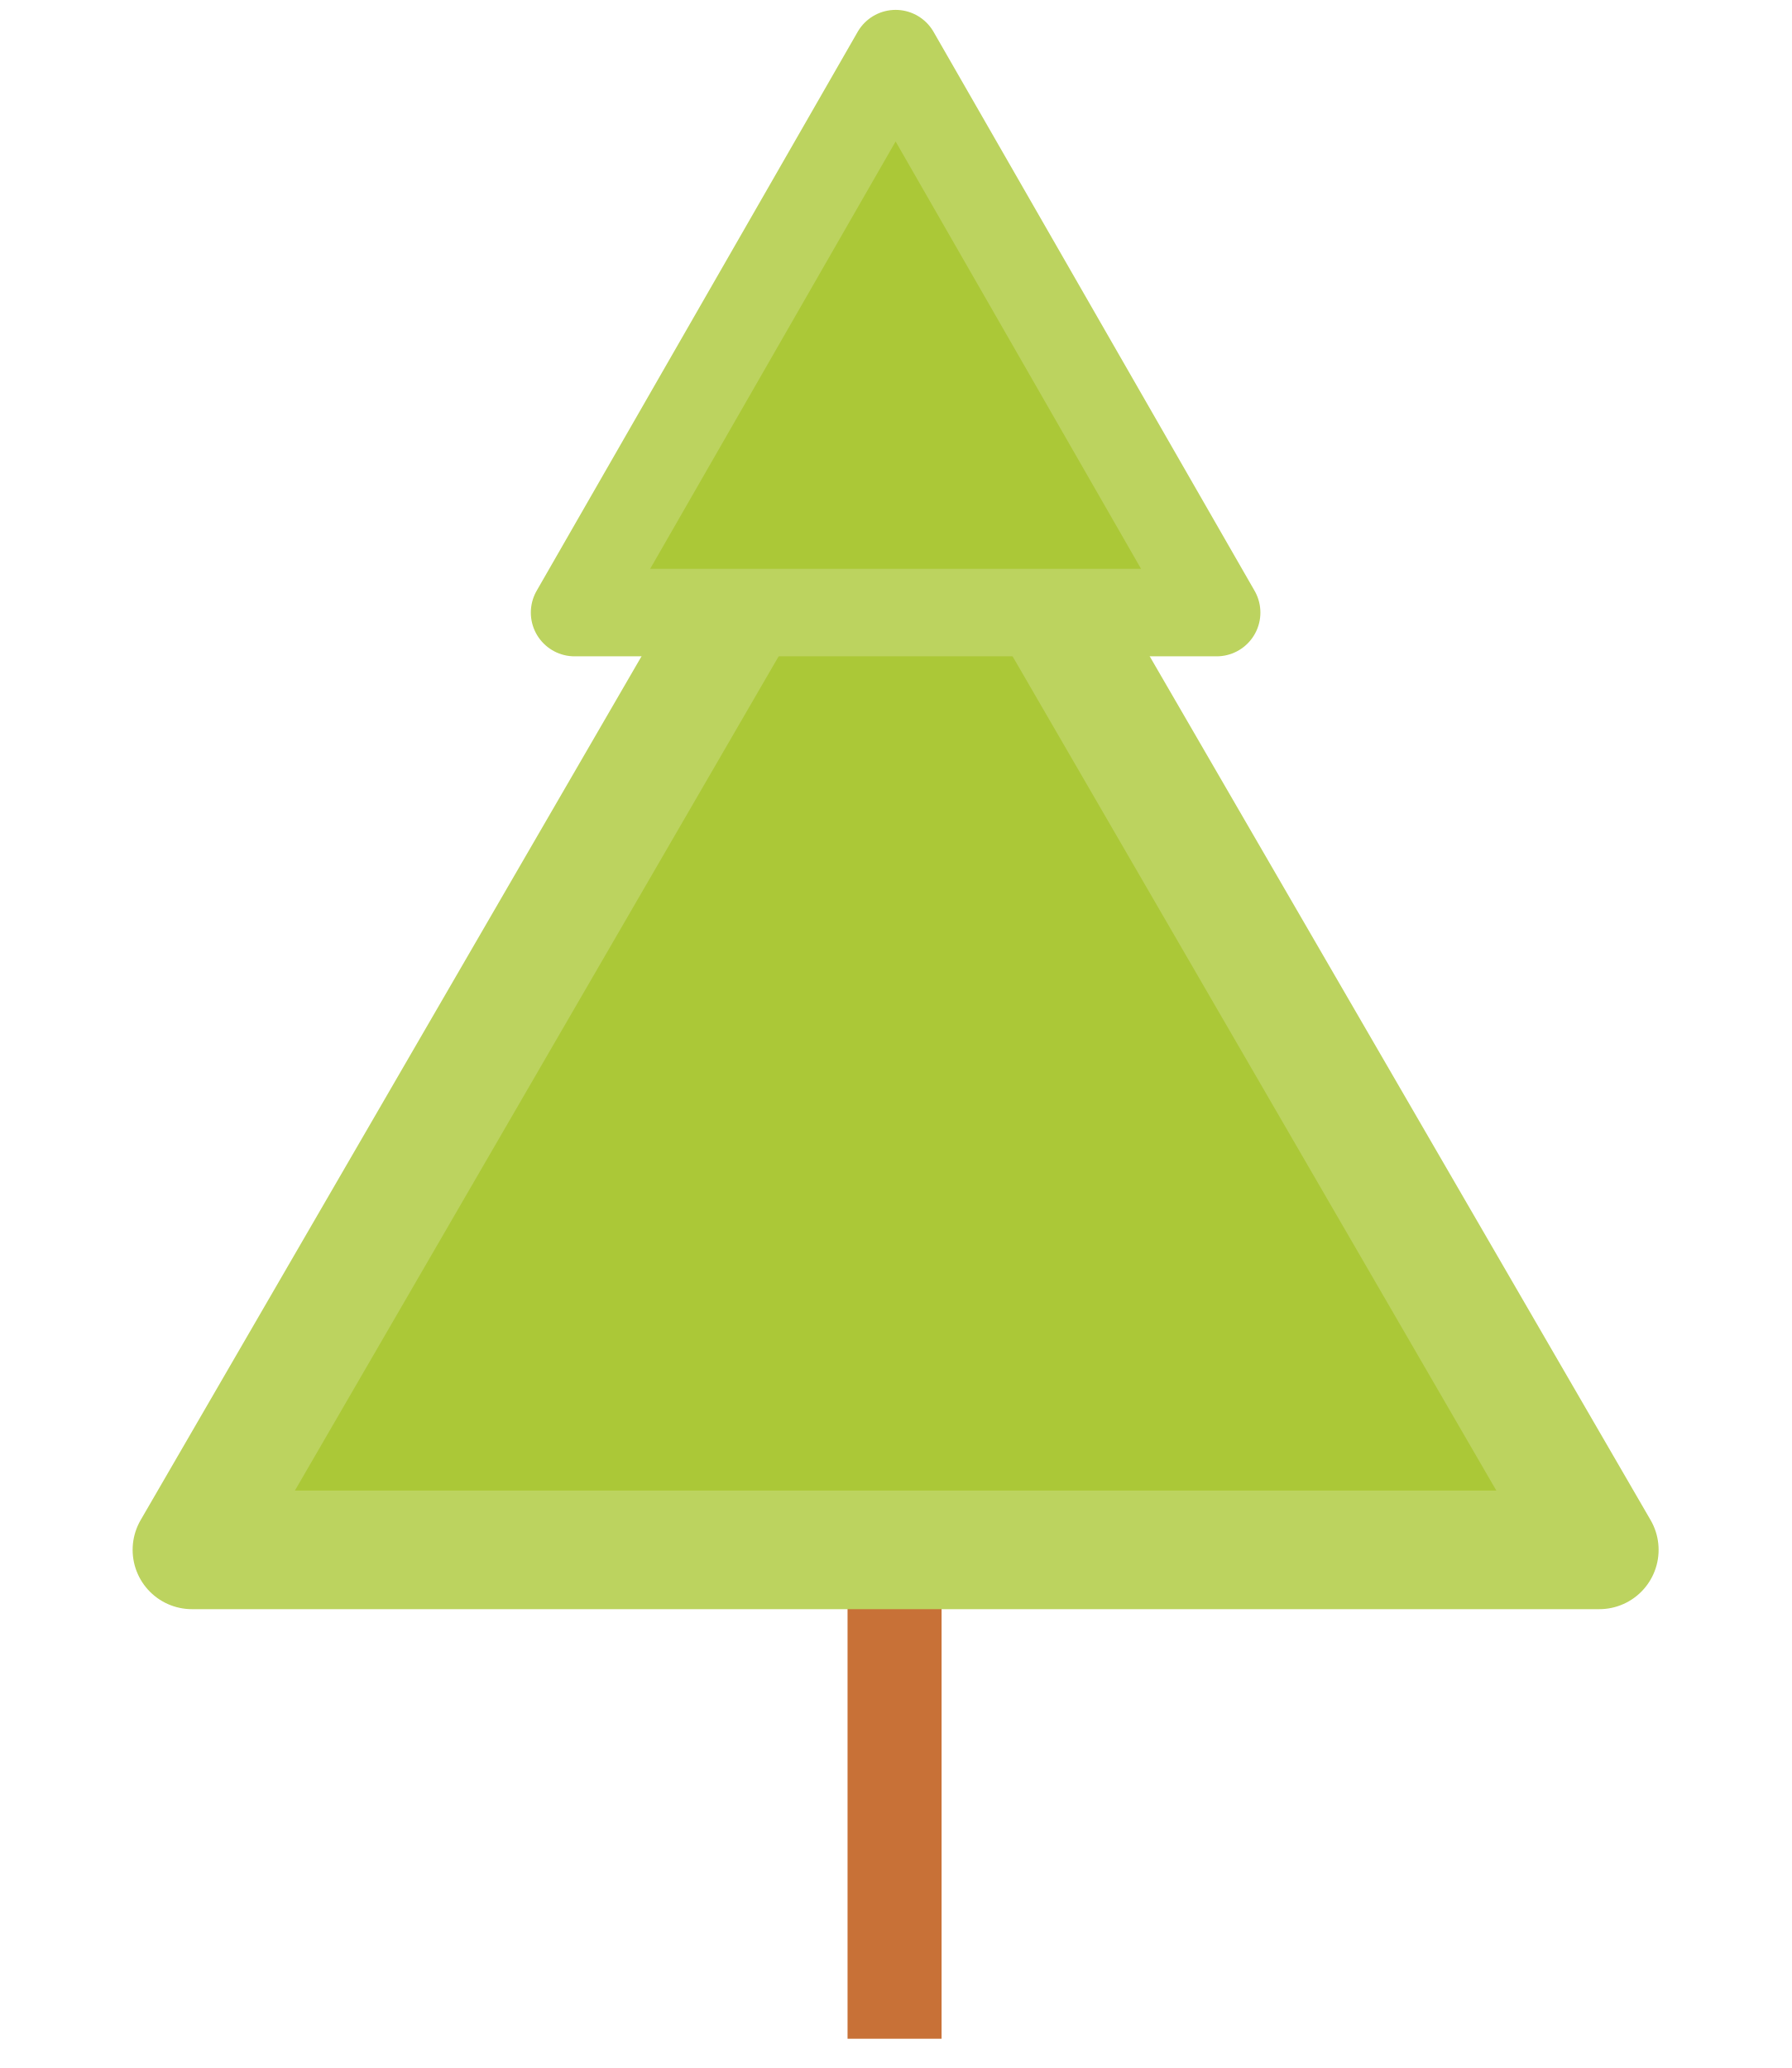
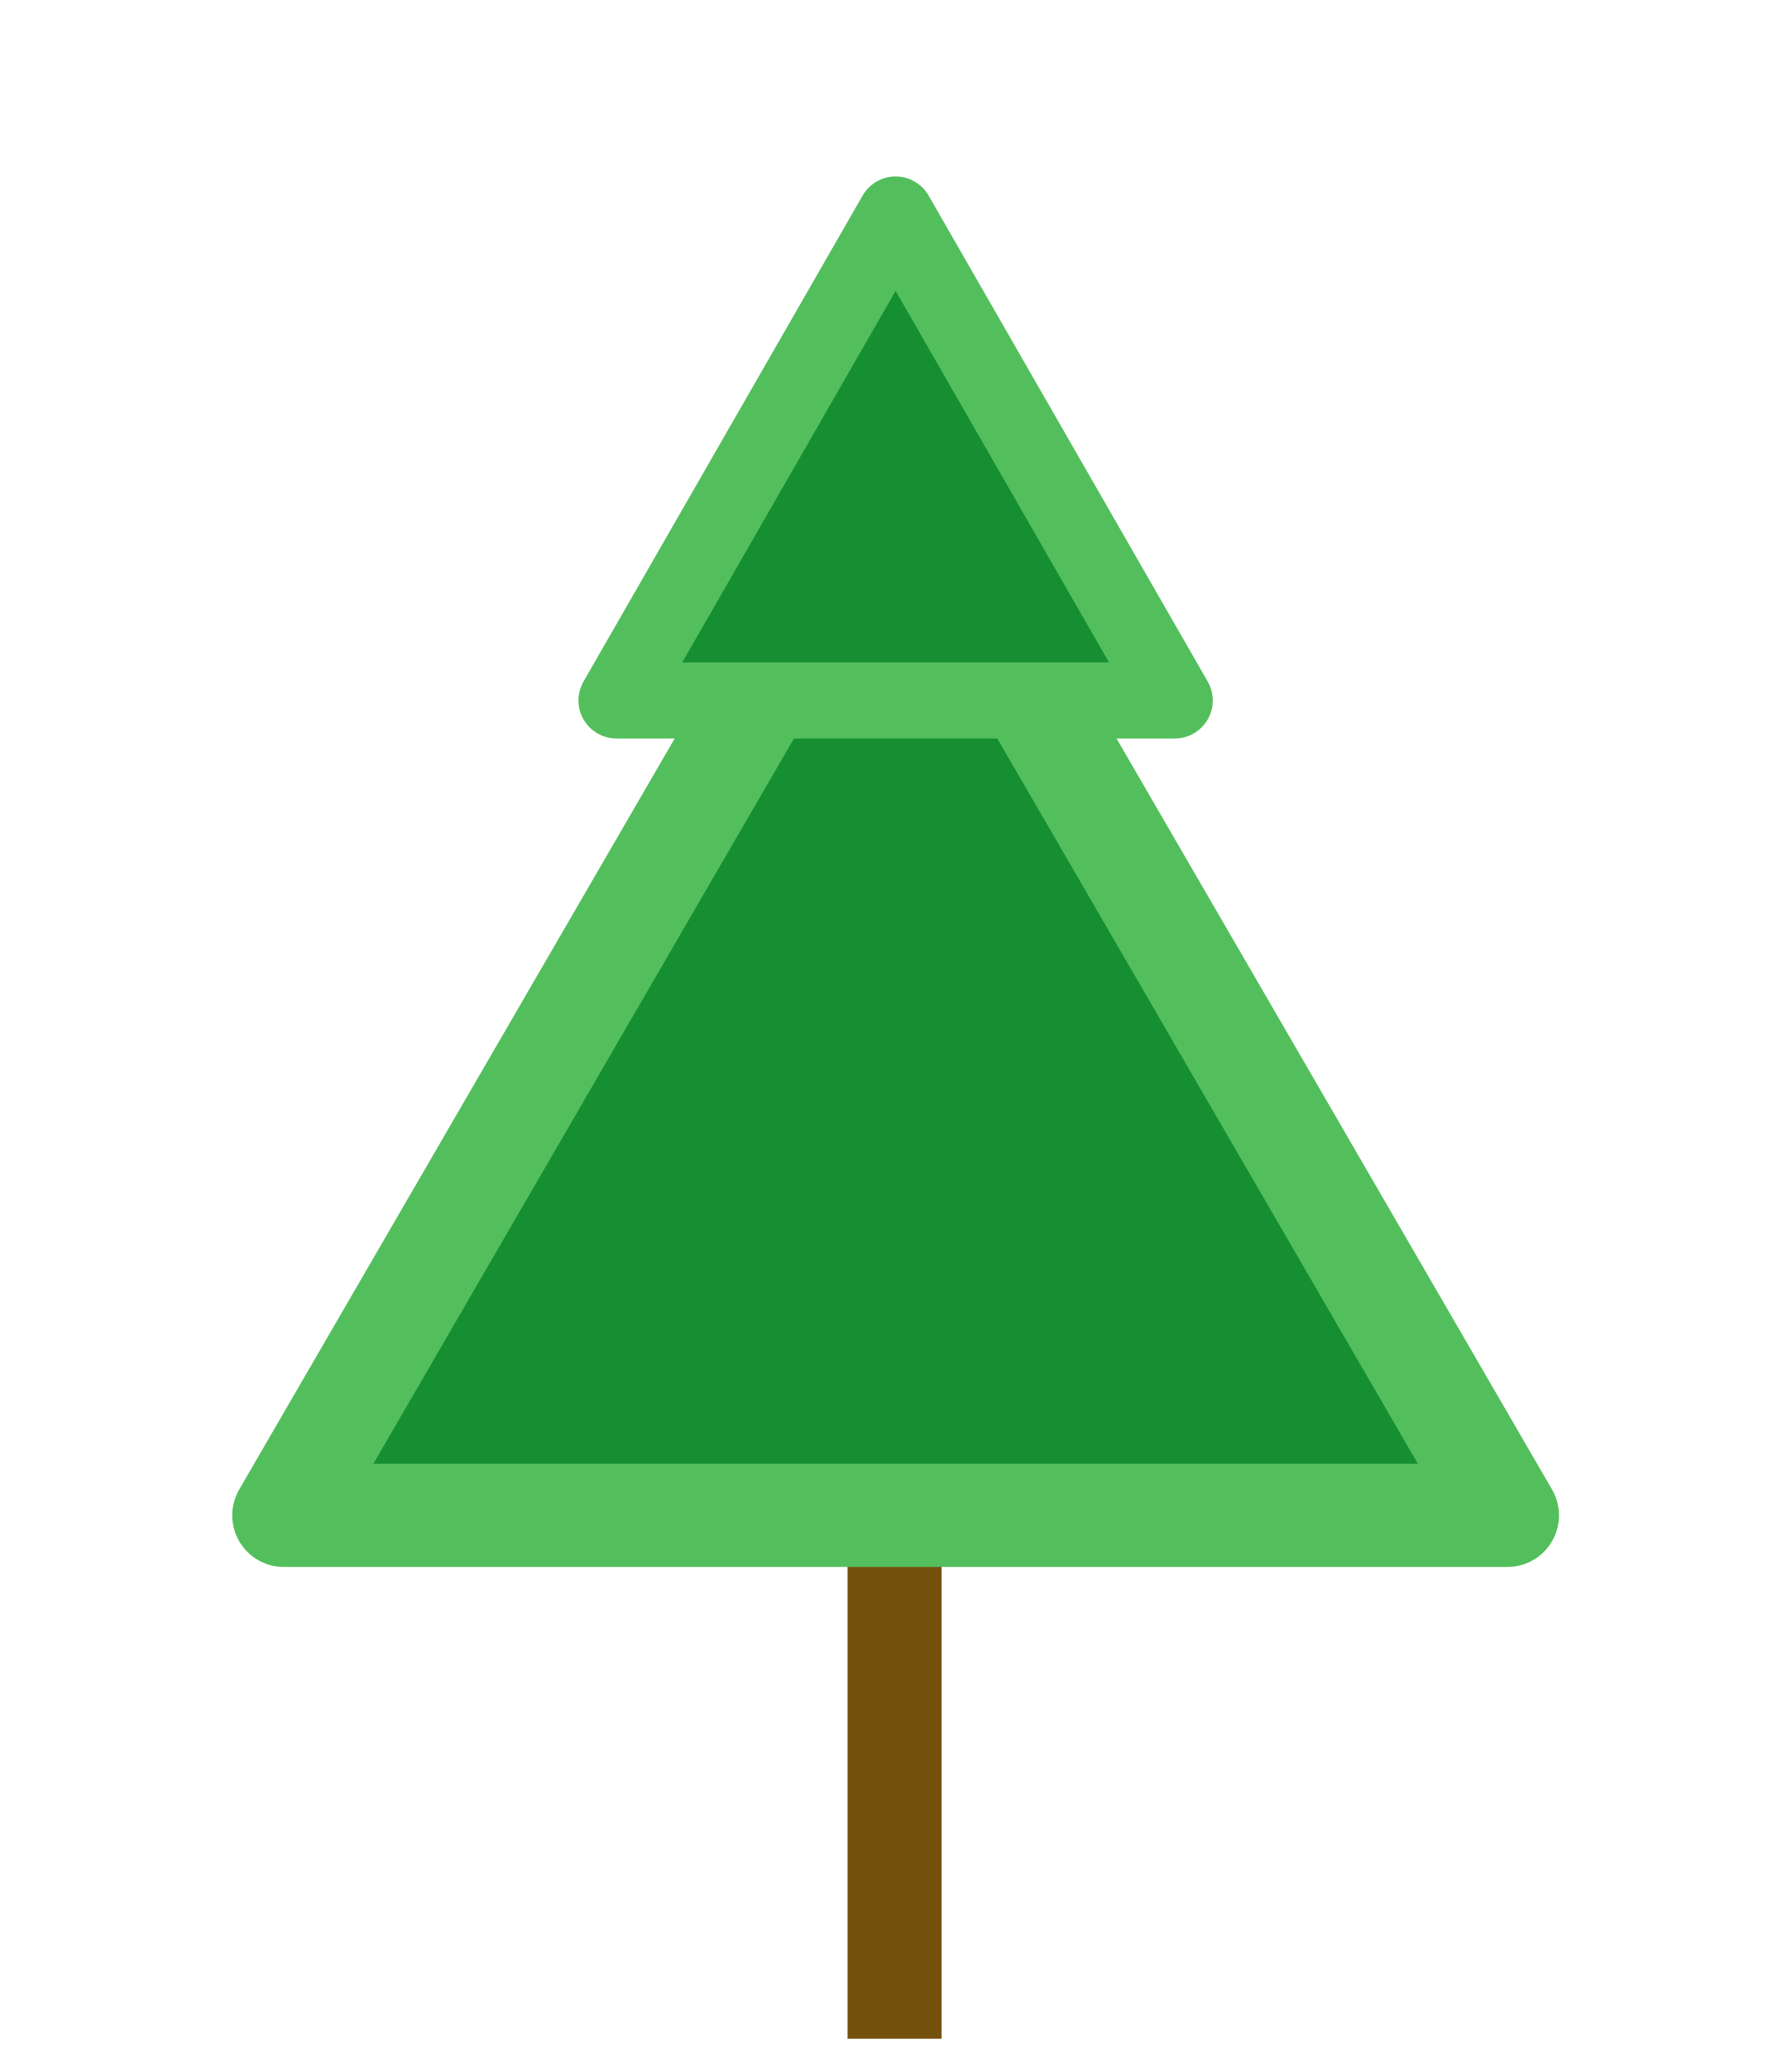
<svg xmlns="http://www.w3.org/2000/svg" width="194.406mm" height="224.481mm" viewBox="0 0 194.406 224.481" version="1.1" id="svg9766">
  <defs id="defs9760" />
  <g id="layer1" style="display:none" transform="translate(-8.537257,-14.62503)">
    <path style="fill:#999999;stroke-width:0.265" id="path9802" d="m 202.943,182.986 -97.203,56.12 -97.203,-56.12 5e-7,-112.24 97.203,-56.12 97.203,56.12 z" />
  </g>
  <g id="layer3">
-     <rect style="display:inline;fill:#c87137;stroke-width:0.09" id="rect9808" width="10.205" height="65.39" x="91.987" y="155.916" />
+     <rect style="display:inline;fill:#73510c;stroke-width:0.09" id="rect9808" width="10.205" height="65.39" x="91.987" y="155.916" />
  </g>
  <g id="layer4" style="display:inline">
-     <path style="fill:#abc837;fill-opacity:1;stroke:#bcd35f;stroke-width:12.877;stroke-linecap:round;stroke-linejoin:round;stroke-miterlimit:4;stroke-dasharray:none;stroke-opacity:1" d="M 20.833,168.236 H 173.574 L 97.203,36.513 Z" id="path1984" />
-     <path style="display:inline;fill:#abc837;fill-opacity:1;stroke:#bcd35f;stroke-width:9.498;stroke-linecap:round;stroke-linejoin:round;stroke-miterlimit:4;stroke-dasharray:none;stroke-opacity:1" d="M 62.361,66.495 H 132.045 L 97.203,5.821 Z" id="path1984-7" />
+     <path style="fill:#158f31;fill-opacity:1;stroke:#53bf5c;stroke-width:11.196;stroke-linecap:round;stroke-linejoin:round;stroke-miterlimit:4;stroke-dasharray:none;stroke-opacity:1" d="M 30.803,164.495 H 163.603 L 97.203,49.968 Z" id="path1984" />
+     <path style="display:inline;fill:#158f31;fill-opacity:1;stroke:#53bf5c;stroke-width:8.258;stroke-linecap:round;stroke-linejoin:round;stroke-miterlimit:4;stroke-dasharray:none;stroke-opacity:1" d="M 66.91,76.036 H 127.496 L 97.203,23.283 Z" id="path1984-7" />
  </g>
</svg>
